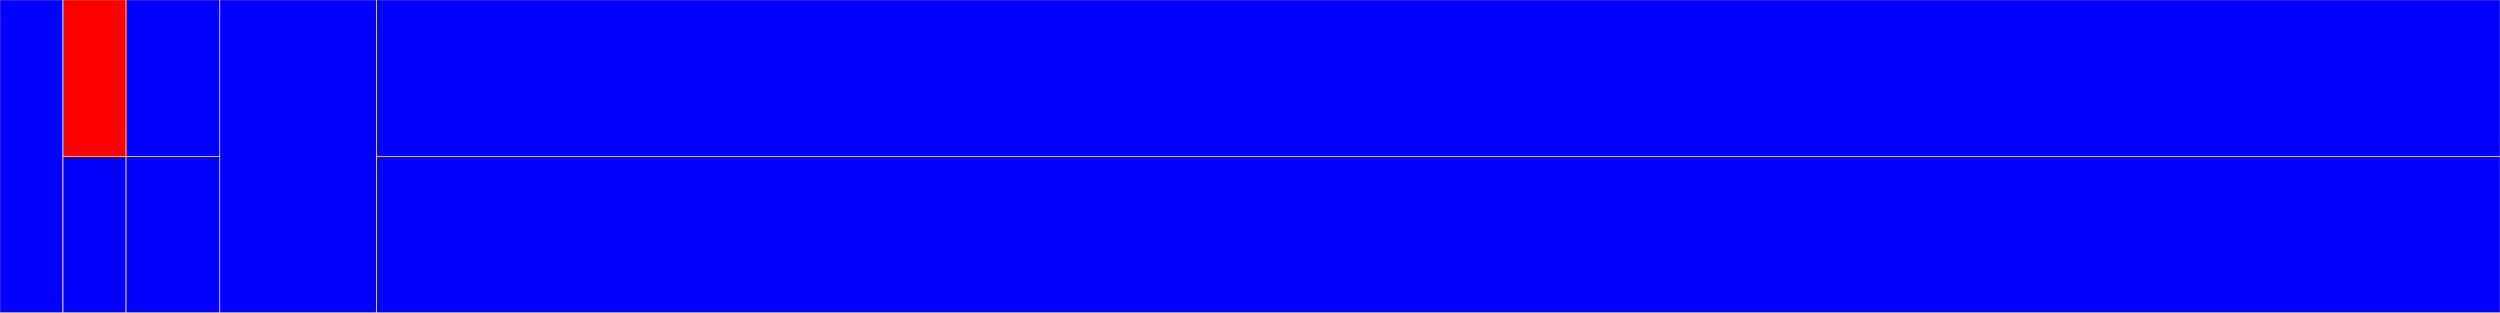
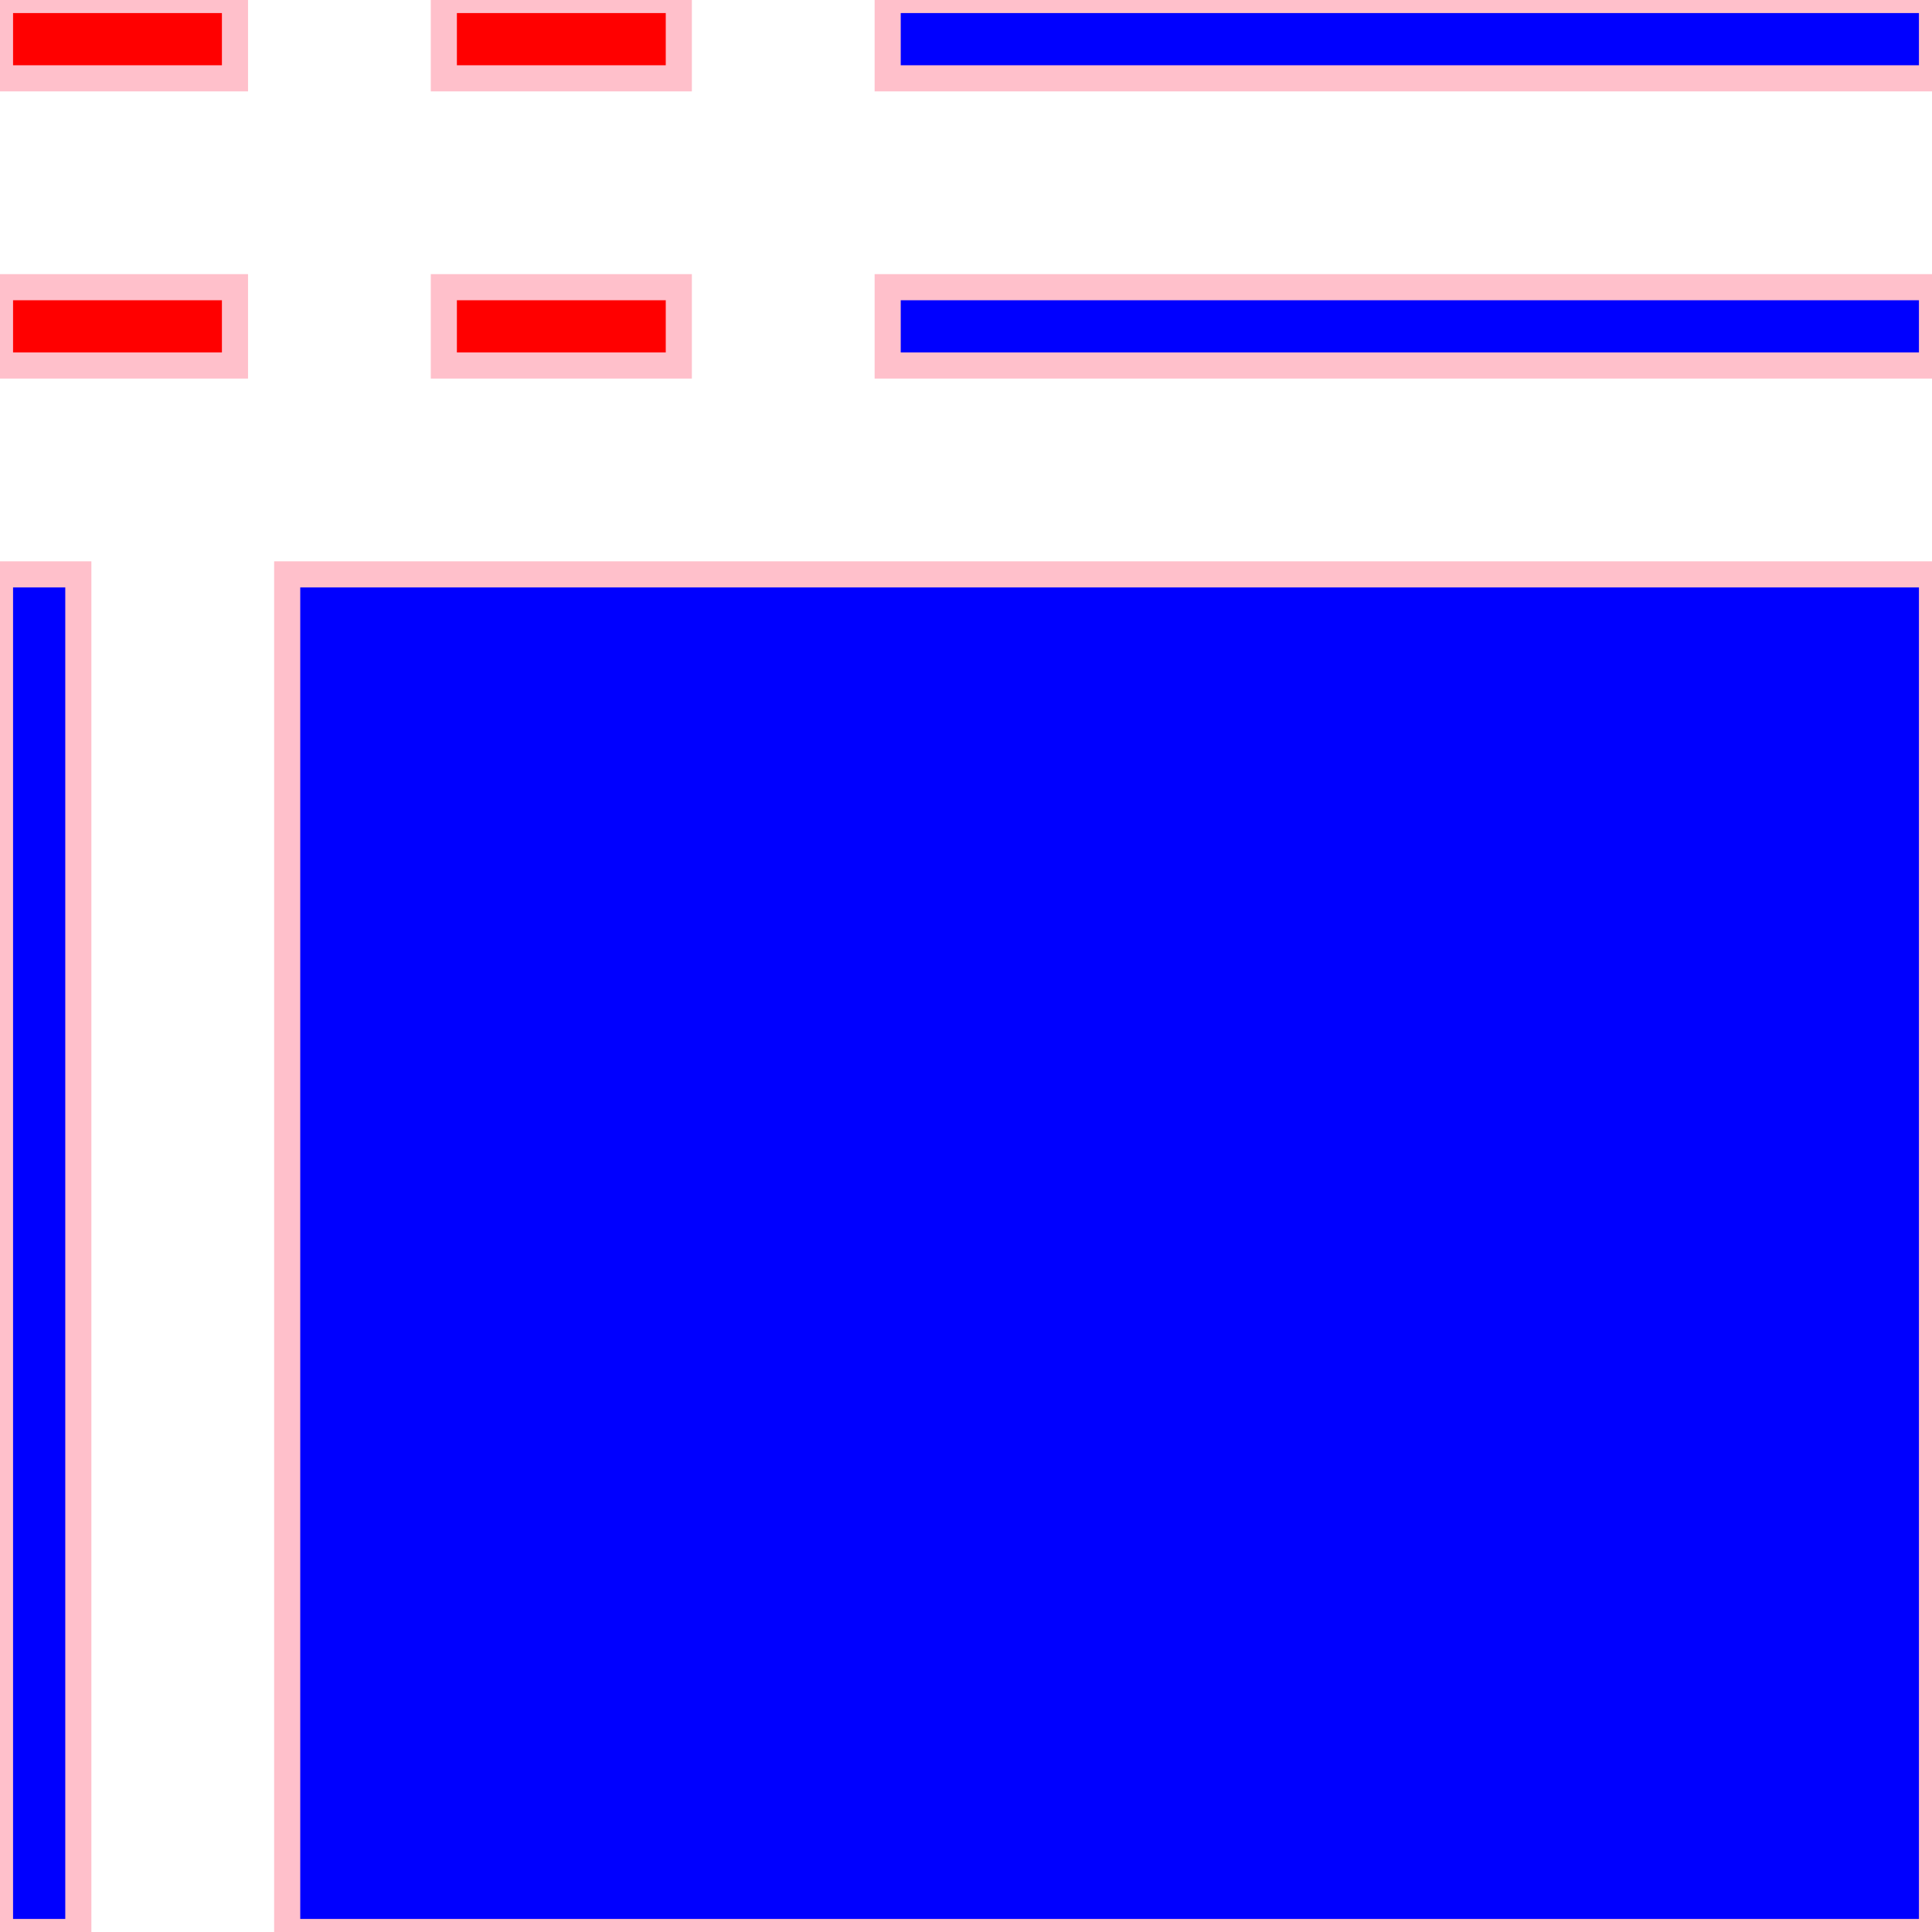
- <svg xmlns="http://www.w3.org/2000/svg" width="8000" height="1000">
-   <rect x="0" y="0" width="200" height="1000" style="fill:blue; stroke:pink; stroke - width:1; fill - opacity:0.1; stroke - opacity:0.9" />
-   <rect x="202" y="0" width="200" height="500" style="fill:red; stroke:pink; stroke - width:1; fill - opacity:0.1; stroke - opacity:0.9" />
-   <rect x="404" y="0" width="298" height="500" style="fill:blue; stroke:pink; stroke - width:1; fill - opacity:0.1; stroke - opacity:0.9" />
-   <rect x="202" y="502" width="200" height="498" style="fill:blue; stroke:pink; stroke - width:1; fill - opacity:0.1; stroke - opacity:0.9" />
-   <rect x="404" y="502" width="298" height="498" style="fill:blue; stroke:pink; stroke - width:1; fill - opacity:0.1; stroke - opacity:0.9" />
-   <rect x="704" y="0" width="500" height="1000" style="fill:blue; stroke:pink; stroke - width:1; fill - opacity:0.1; stroke - opacity:0.9" />
-   <rect x="1206" y="0" width="6794" height="500" style="fill:blue; stroke:pink; stroke - width:1; fill - opacity:0.1; stroke - opacity:0.9" />
-   <rect x="1206" y="502" width="6794" height="498" style="fill:blue; stroke:pink; stroke - width:1; fill - opacity:0.1; stroke - opacity:0.9" />
+ <svg xmlns="http://www.w3.org/2000/svg" width="74" height="74">
+   <rect x="0" y="0" width="9" height="3" style="fill:red; stroke:pink; stroke - width:1; fill - opacity:0.1; stroke - opacity:0.9" />
+   <rect x="17" y="0" width="9" height="3" style="fill:red; stroke:pink; stroke - width:1; fill - opacity:0.1; stroke - opacity:0.9" />
+   <rect x="34" y="0" width="40" height="3" style="fill:blue; stroke:pink; stroke - width:1; fill - opacity:0.1; stroke - opacity:0.9" />
+   <rect x="0" y="11" width="9" height="3" style="fill:red; stroke:pink; stroke - width:1; fill - opacity:0.1; stroke - opacity:0.9" />
+   <rect x="17" y="11" width="9" height="3" style="fill:red; stroke:pink; stroke - width:1; fill - opacity:0.1; stroke - opacity:0.9" />
+   <rect x="34" y="11" width="40" height="3" style="fill:blue; stroke:pink; stroke - width:1; fill - opacity:0.1; stroke - opacity:0.9" />
+   <rect x="0" y="22" width="3" height="52" style="fill:blue; stroke:pink; stroke - width:1; fill - opacity:0.1; stroke - opacity:0.9" />
+   <rect x="11" y="22" width="63" height="52" style="fill:blue; stroke:pink; stroke - width:1; fill - opacity:0.1; stroke - opacity:0.9" />
</svg>
